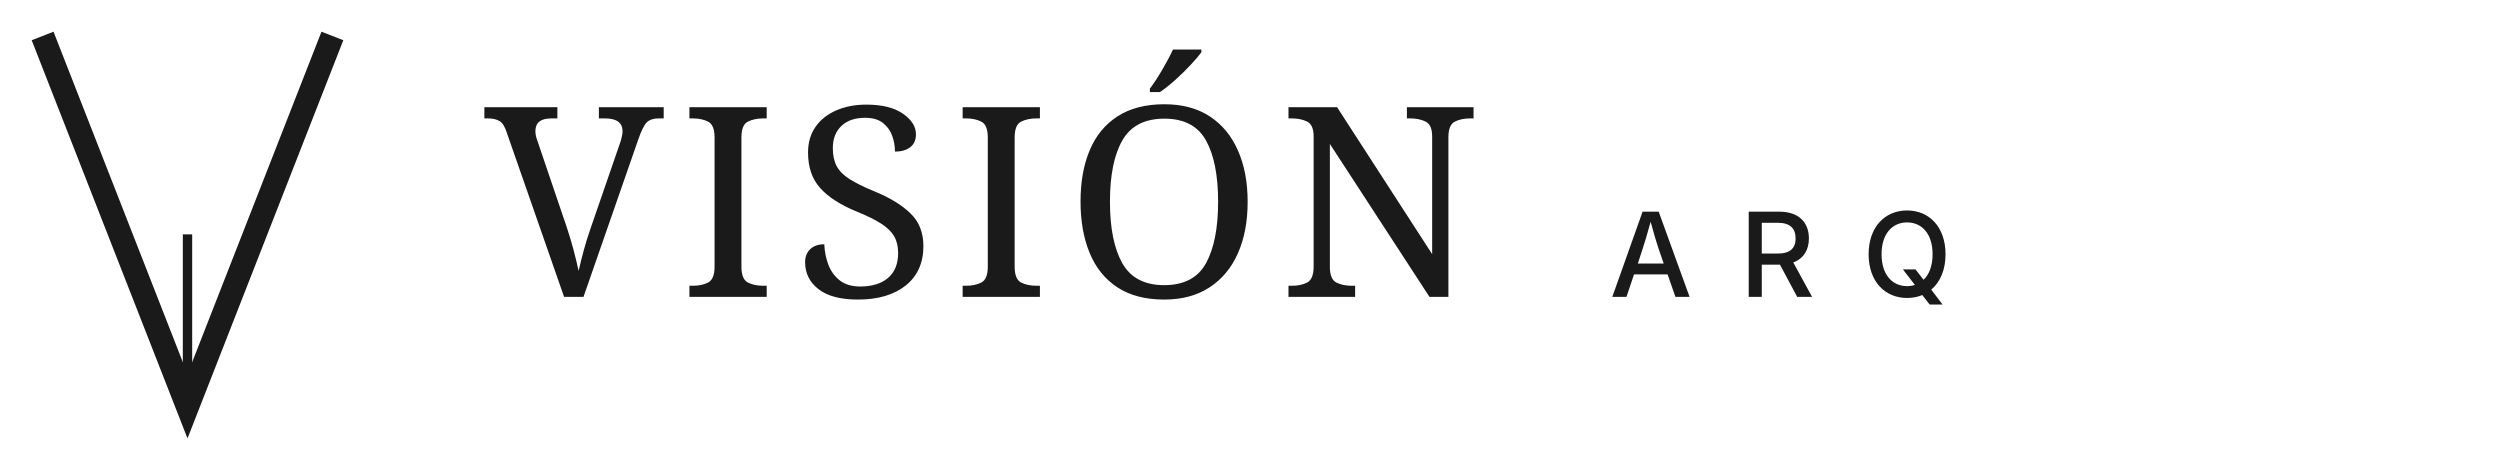
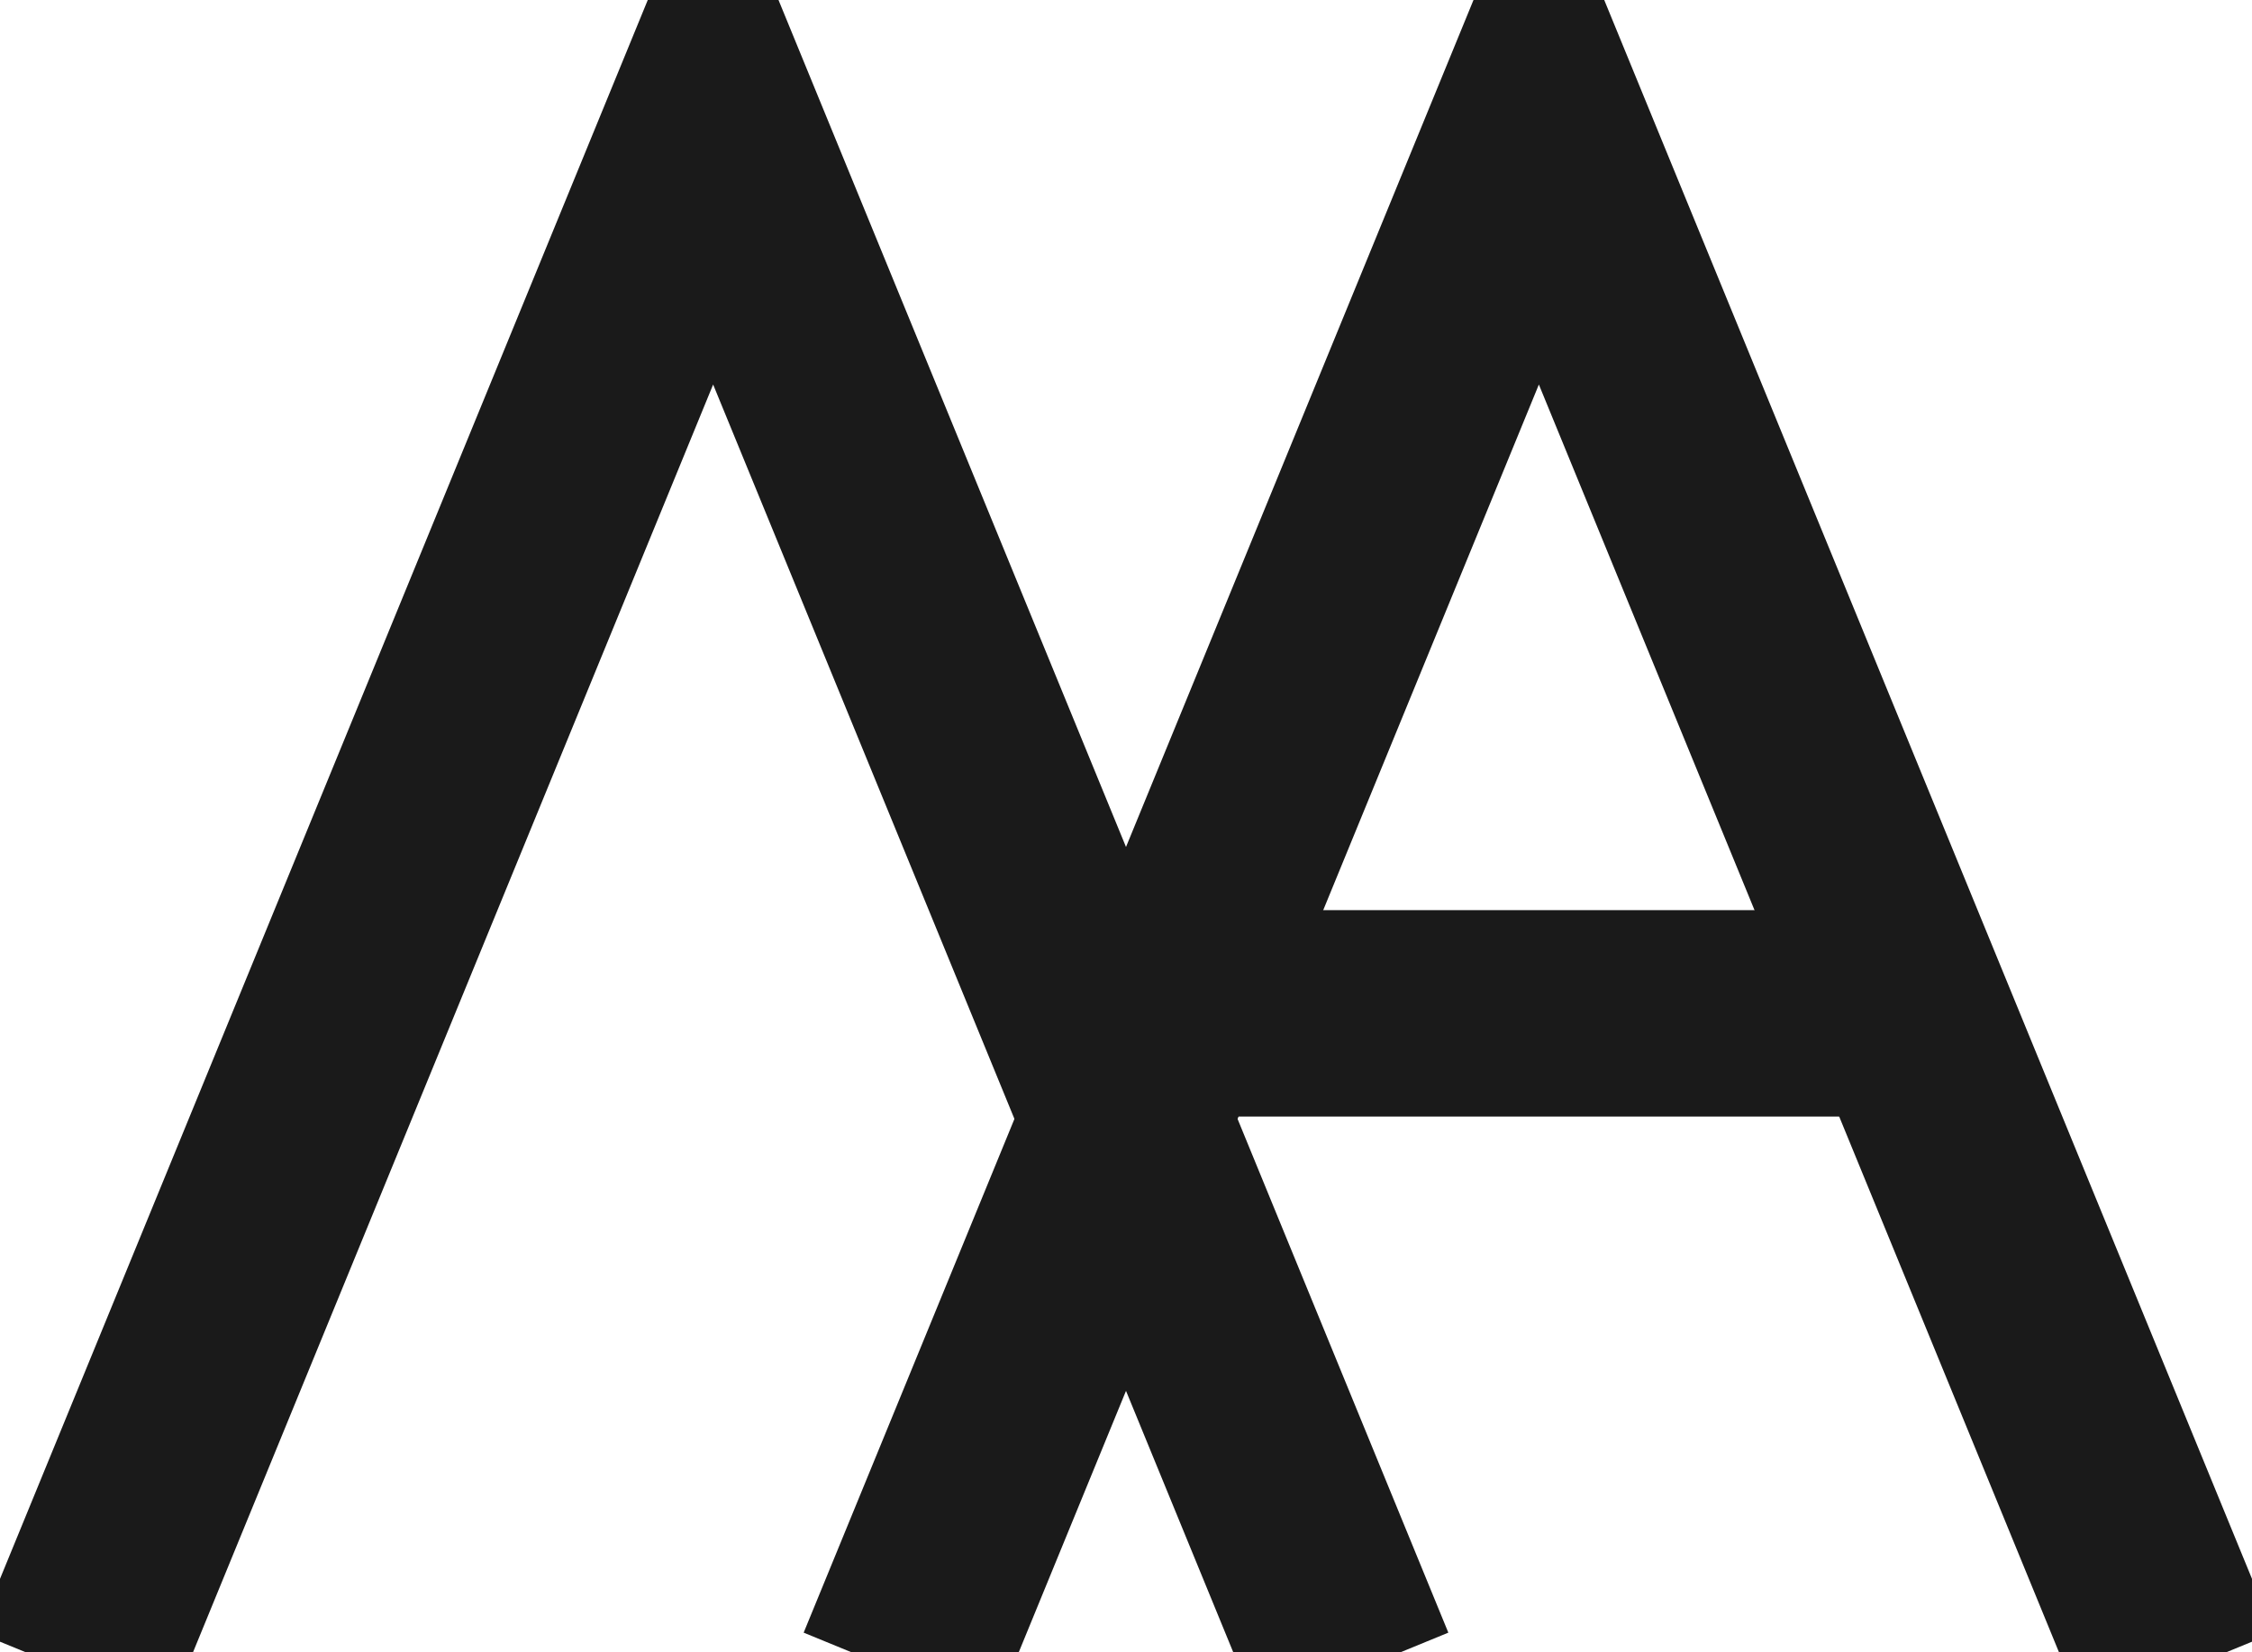
- <svg xmlns="http://www.w3.org/2000/svg" viewBox="0 0 320 60" fill="none">
-   <path d="M6 6 L24 52 L42 6" stroke="#1A1A1A" stroke-width="3" stroke-linecap="square" />
-   <path d="M24 30 L24 52" stroke="#1A1A1A" stroke-width="1.2" />
-   <text x="62" y="38" font-family="Cormorant Garamond, Georgia, serif" font-size="34" font-weight="500" letter-spacing="2" fill="#1A1A1A">VISIÓN</text>
-   <text x="62" y="38" font-family="Cormorant Garamond, Georgia, serif" font-size="34" font-weight="500" fill="#1A1A1A" opacity="0" />
-   <text x="206" y="38" font-family="Inter, sans-serif" font-size="15" font-weight="500" letter-spacing="6" fill="#1A1A1A">ARQ</text>
+ <svg xmlns="http://www.w3.org/2000/svg" width="120" height="88" viewBox="0 0 120 88" fill="none">
+   <path d="M6 84 L38 6 L70 84" stroke="#1A1A1A" stroke-width="11" stroke-linejoin="miter" stroke-linecap="square" />
+   <path d="M50 84 L82 6 L114 84" stroke="#1A1A1A" stroke-width="11" stroke-linejoin="miter" stroke-linecap="square" />
+   <path d="M67 54 L97 54" stroke="#1A1A1A" stroke-width="11" stroke-linecap="square" />
</svg>
